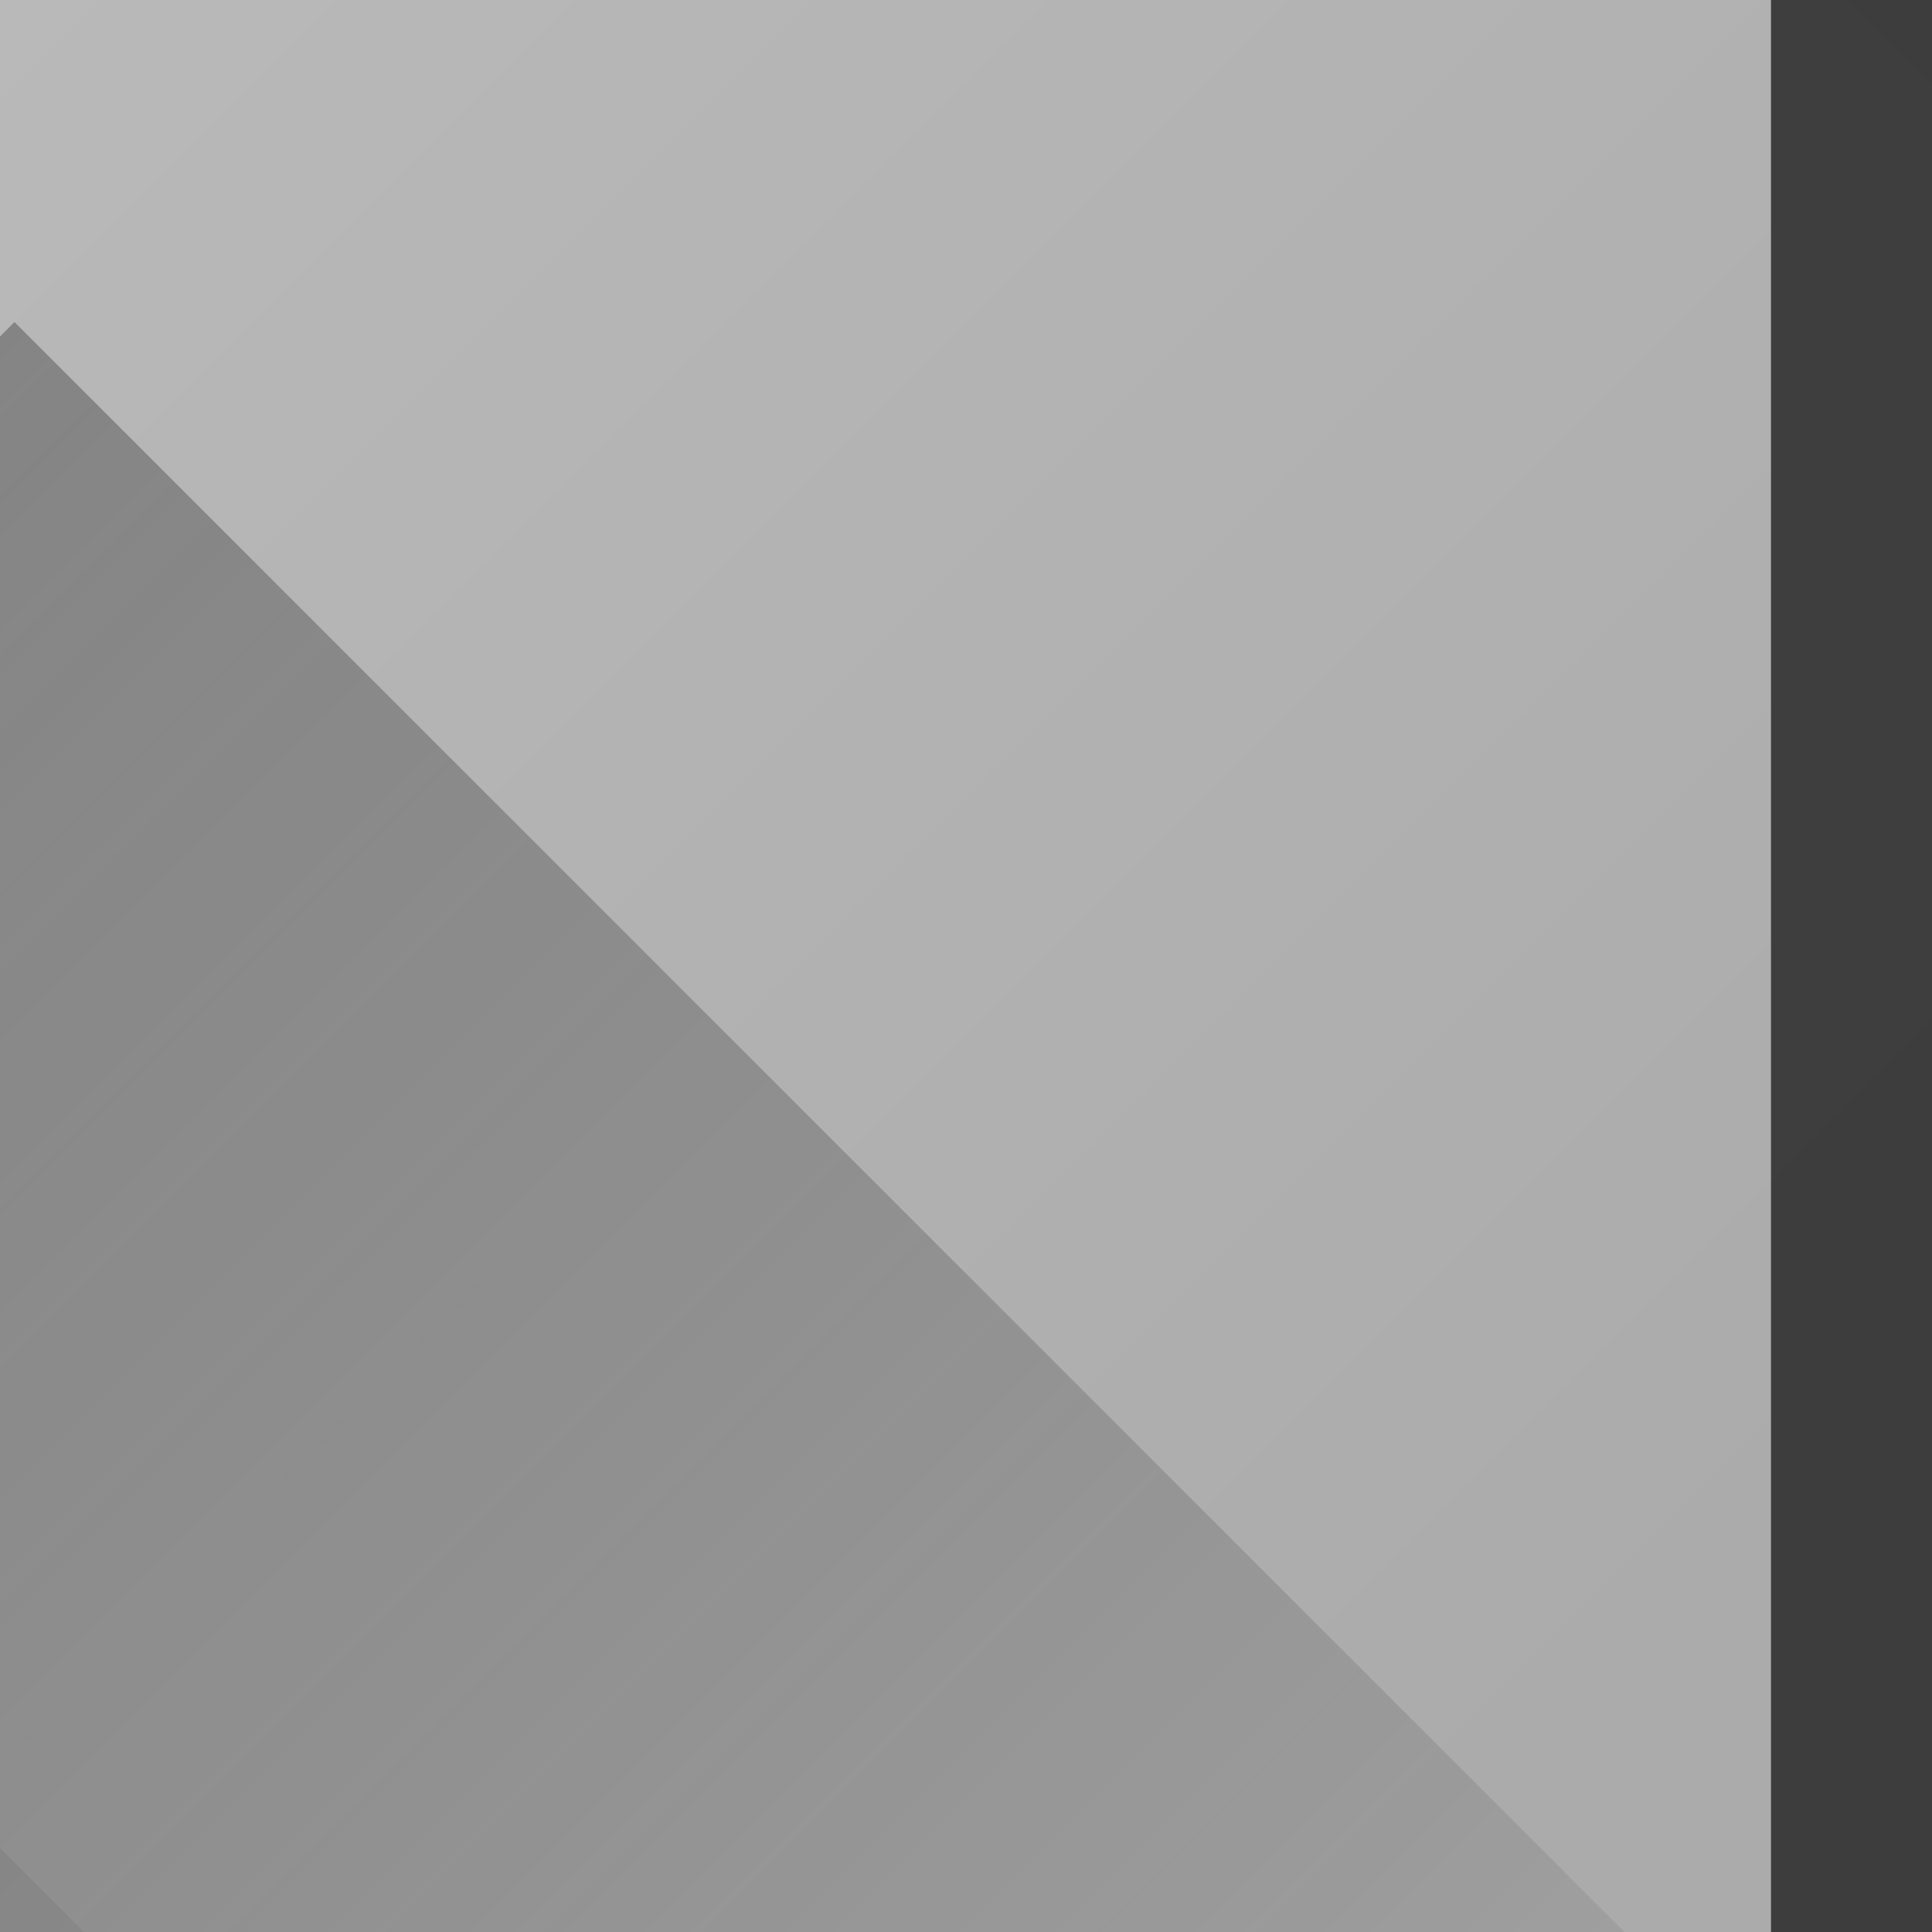
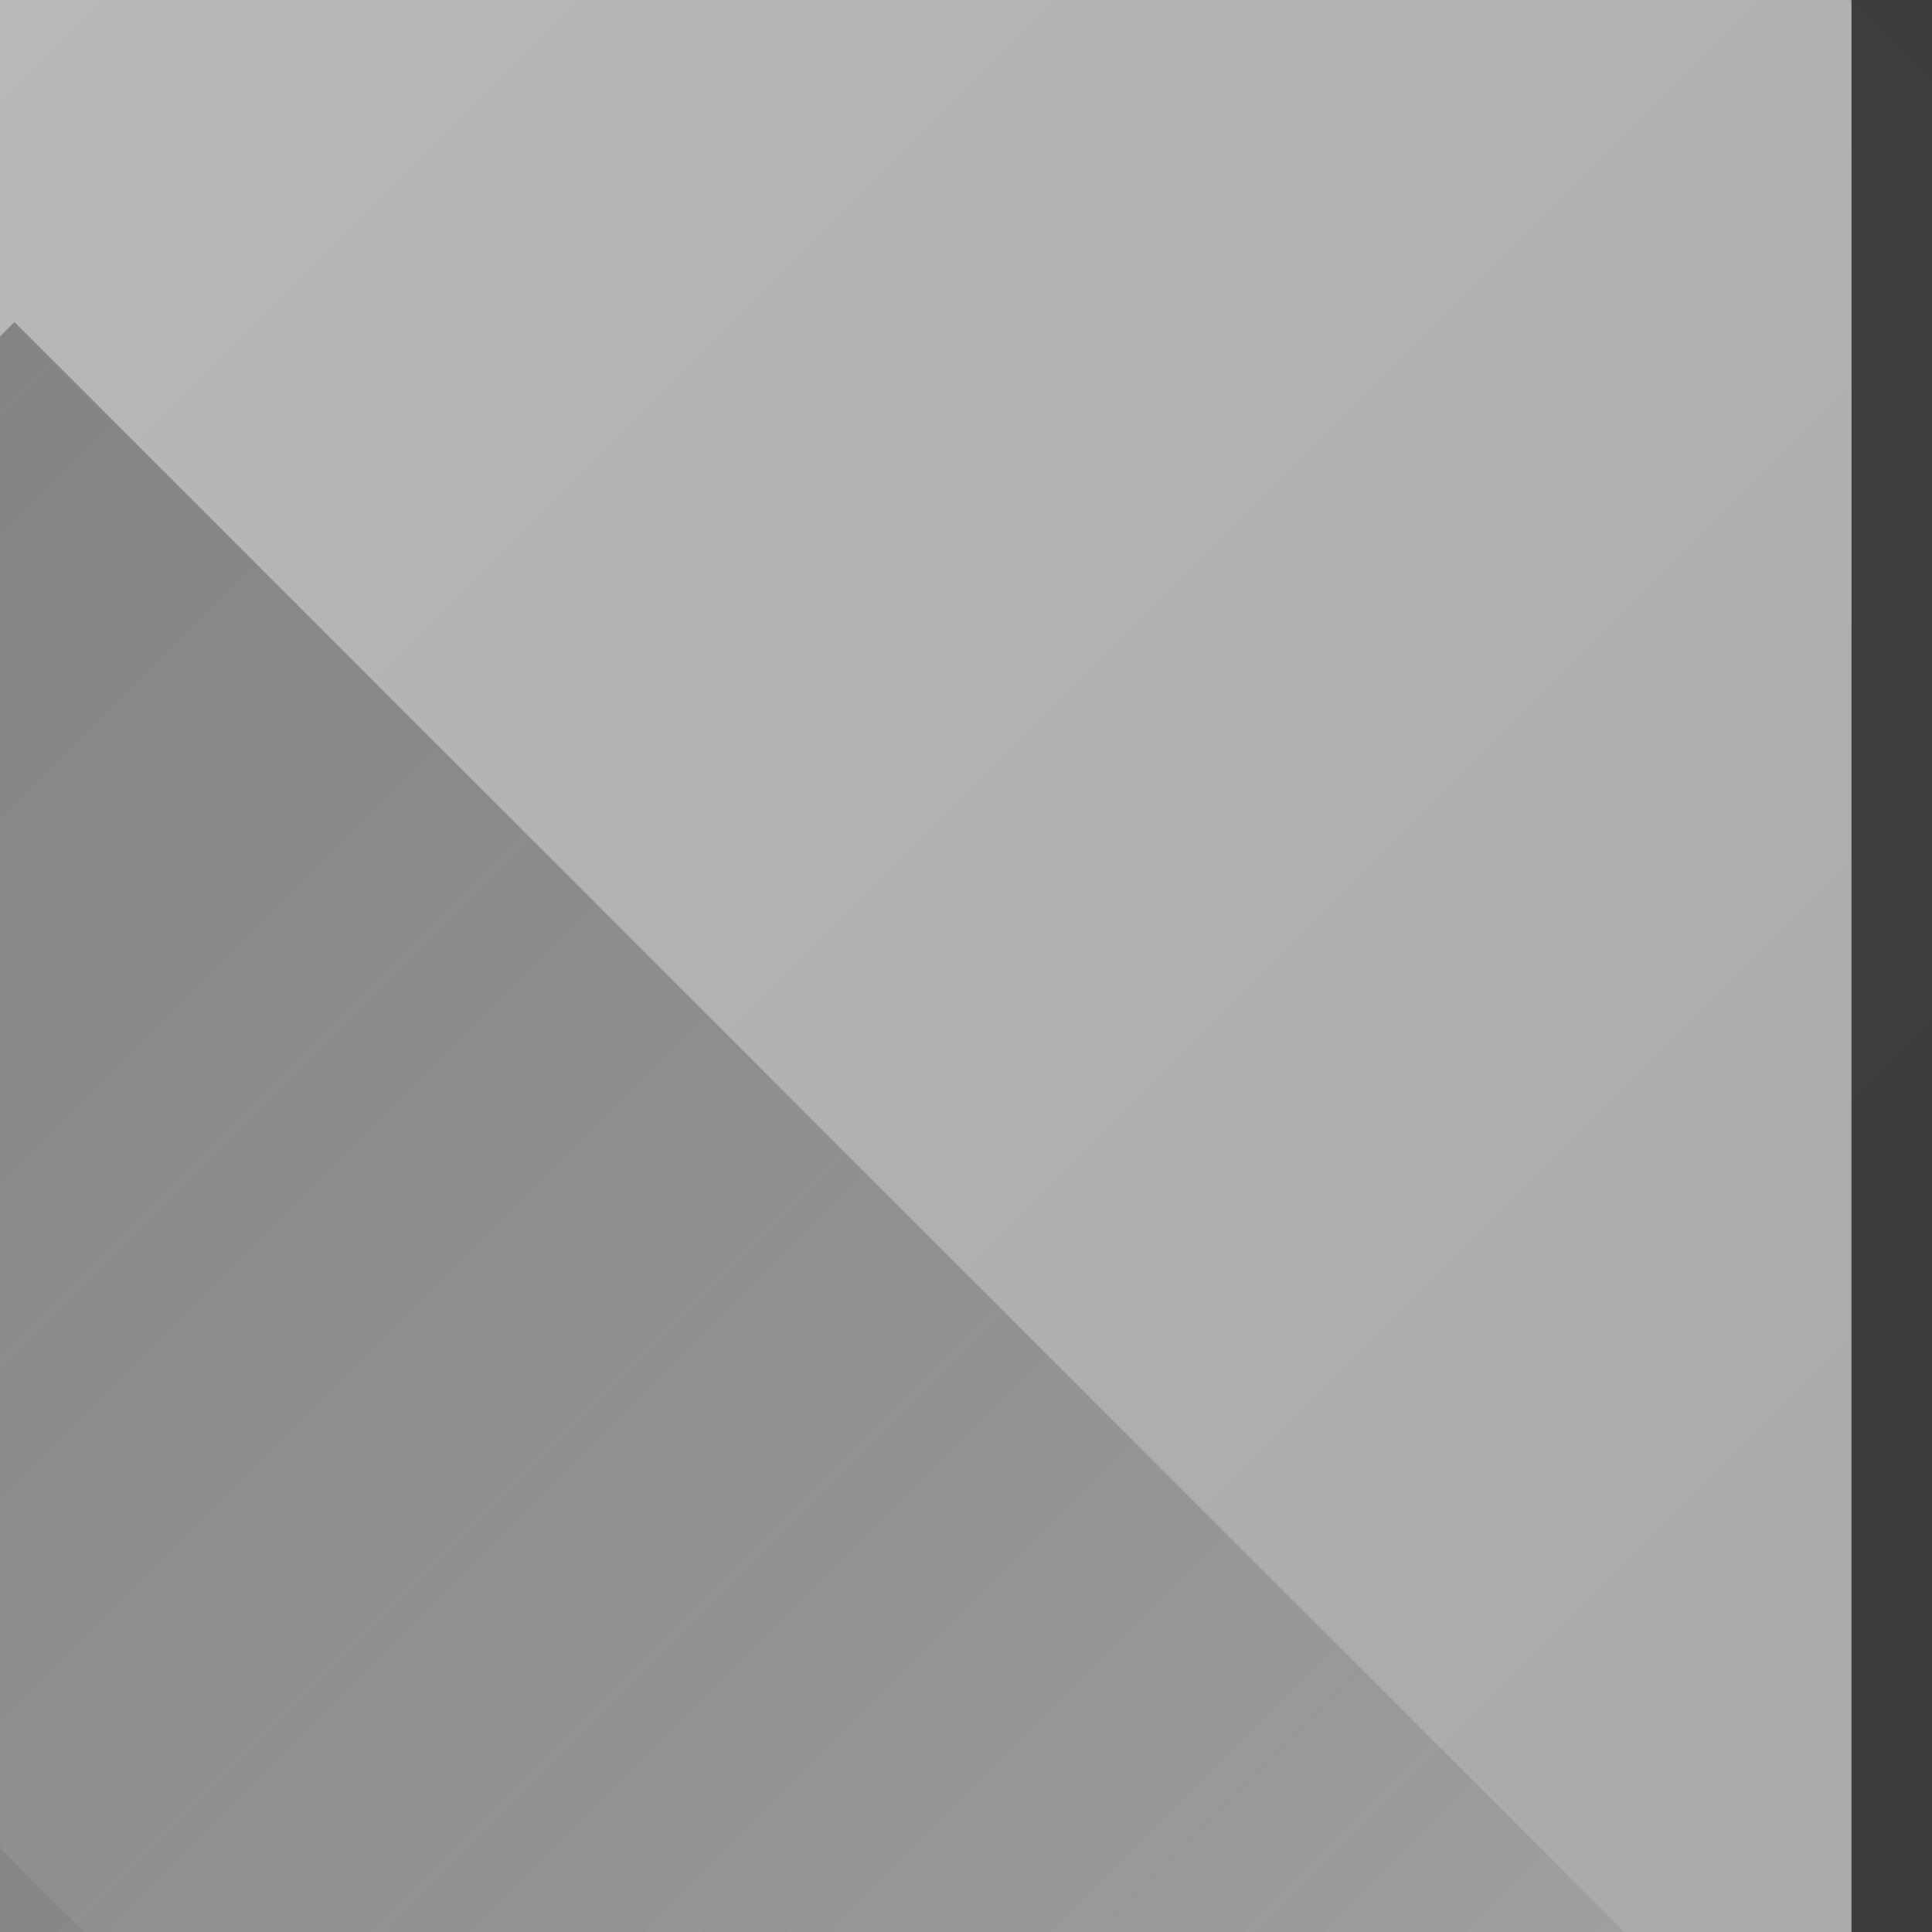
<svg xmlns="http://www.w3.org/2000/svg" xmlns:xlink="http://www.w3.org/1999/xlink" width="24" height="24" id="svg11300" version="1.0" style="display:inline;enable-background:new">
  <defs id="defs3">
    <linearGradient xlink:href="#linearGradient878" id="linearGradient880" x1="0.097" y1="289.295" x2="29" y2="289.295" gradientUnits="userSpaceOnUse" gradientTransform="matrix(1.226325,0,0,2.921982,197.9978,-639.5453)" />
    <linearGradient id="linearGradient878">
      <stop style="stop-color:#000000;stop-opacity:1;" offset="0" id="stop874" />
      <stop style="stop-color:#000000;stop-opacity:0;" offset="1" id="stop876" />
    </linearGradient>
    <linearGradient xlink:href="#linearGradient846" id="linearGradient848" x1="0" y1="289" x2="24" y2="289" gradientUnits="userSpaceOnUse" gradientTransform="matrix(1.475701,0,0,1.475701,188.7667,-231.3162)" />
    <linearGradient id="linearGradient846">
      <stop style="stop-color:#ffffff;stop-opacity:1;" offset="0" id="stop842" />
      <stop style="stop-color:#ffffff;stop-opacity:0;" offset="1" id="stop844" />
    </linearGradient>
  </defs>
  <g style="display:inline" id="layer1" transform="translate(0,-276)">
    <rect style="display:inline;opacity:0.45;fill:#444444;fill-opacity:1;stroke:none;stroke-width:1;enable-background:new" id="rect5315" width="24" height="24" x="276" y="0" transform="matrix(0,1,1,0,0,0)" />
    <rect style="display:inline;opacity:0.35;fill:url(#linearGradient880);fill-opacity:1;stroke-width:0.206;paint-order:markers fill stroke;enable-background:new" id="rect840-5" width="35.444" height="15.811" x="198.117" y="197.863" transform="rotate(45)" />
    <rect style="display:inline;opacity:0.2;fill:url(#linearGradient848);fill-opacity:1;stroke-width:0.295;paint-order:markers fill stroke;enable-background:new" id="rect840" width="35.417" height="32.465" x="188.767" y="178.929" transform="rotate(44.99999)" />
-     <rect y="22" x="276" height="2" width="24" id="rect5319-3" style="display:inline;opacity:0.8;fill:#222222;fill-opacity:1;stroke:none;stroke-width:1.414;enable-background:new" transform="matrix(0,1,1,0,0,0)" />
+     <rect y="23" x="276" height="1" width="24" id="rect5319-3" style="display:inline;opacity:0.8;fill:#222222;fill-opacity:1;stroke:none;stroke-width:1;enable-background:new" transform="matrix(0,1,1,0,0,0)" />
  </g>
</svg>
